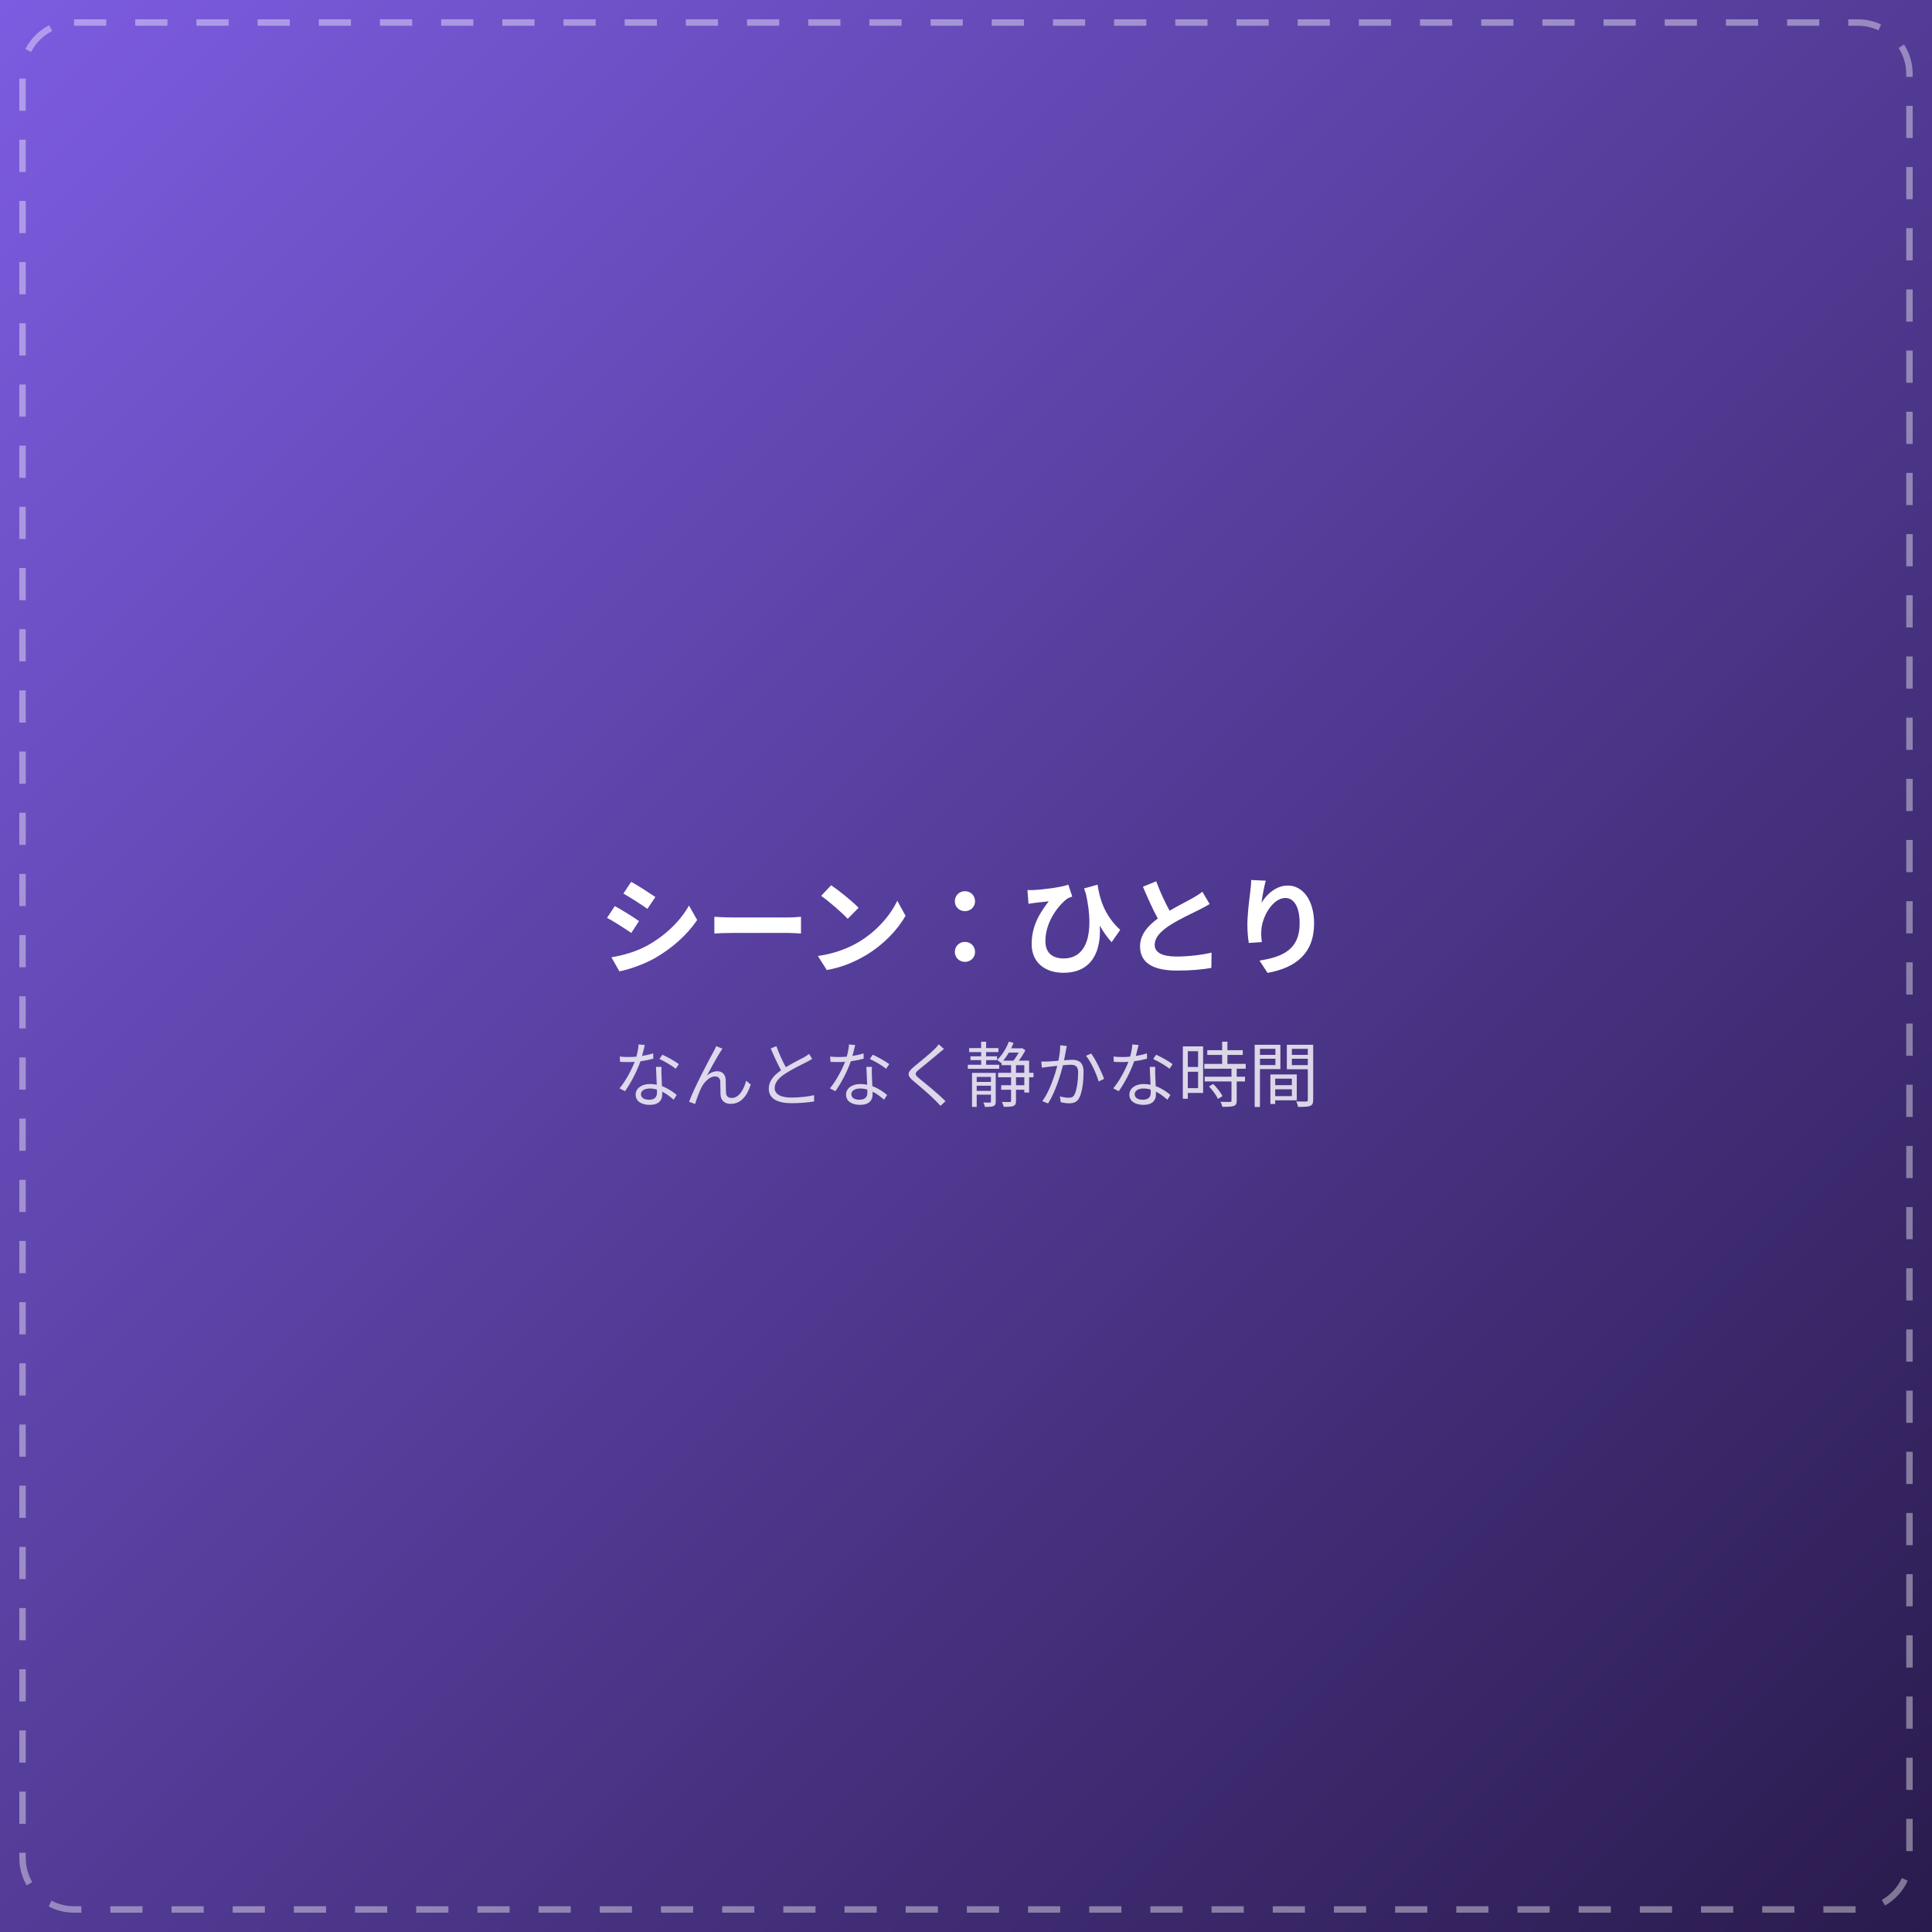
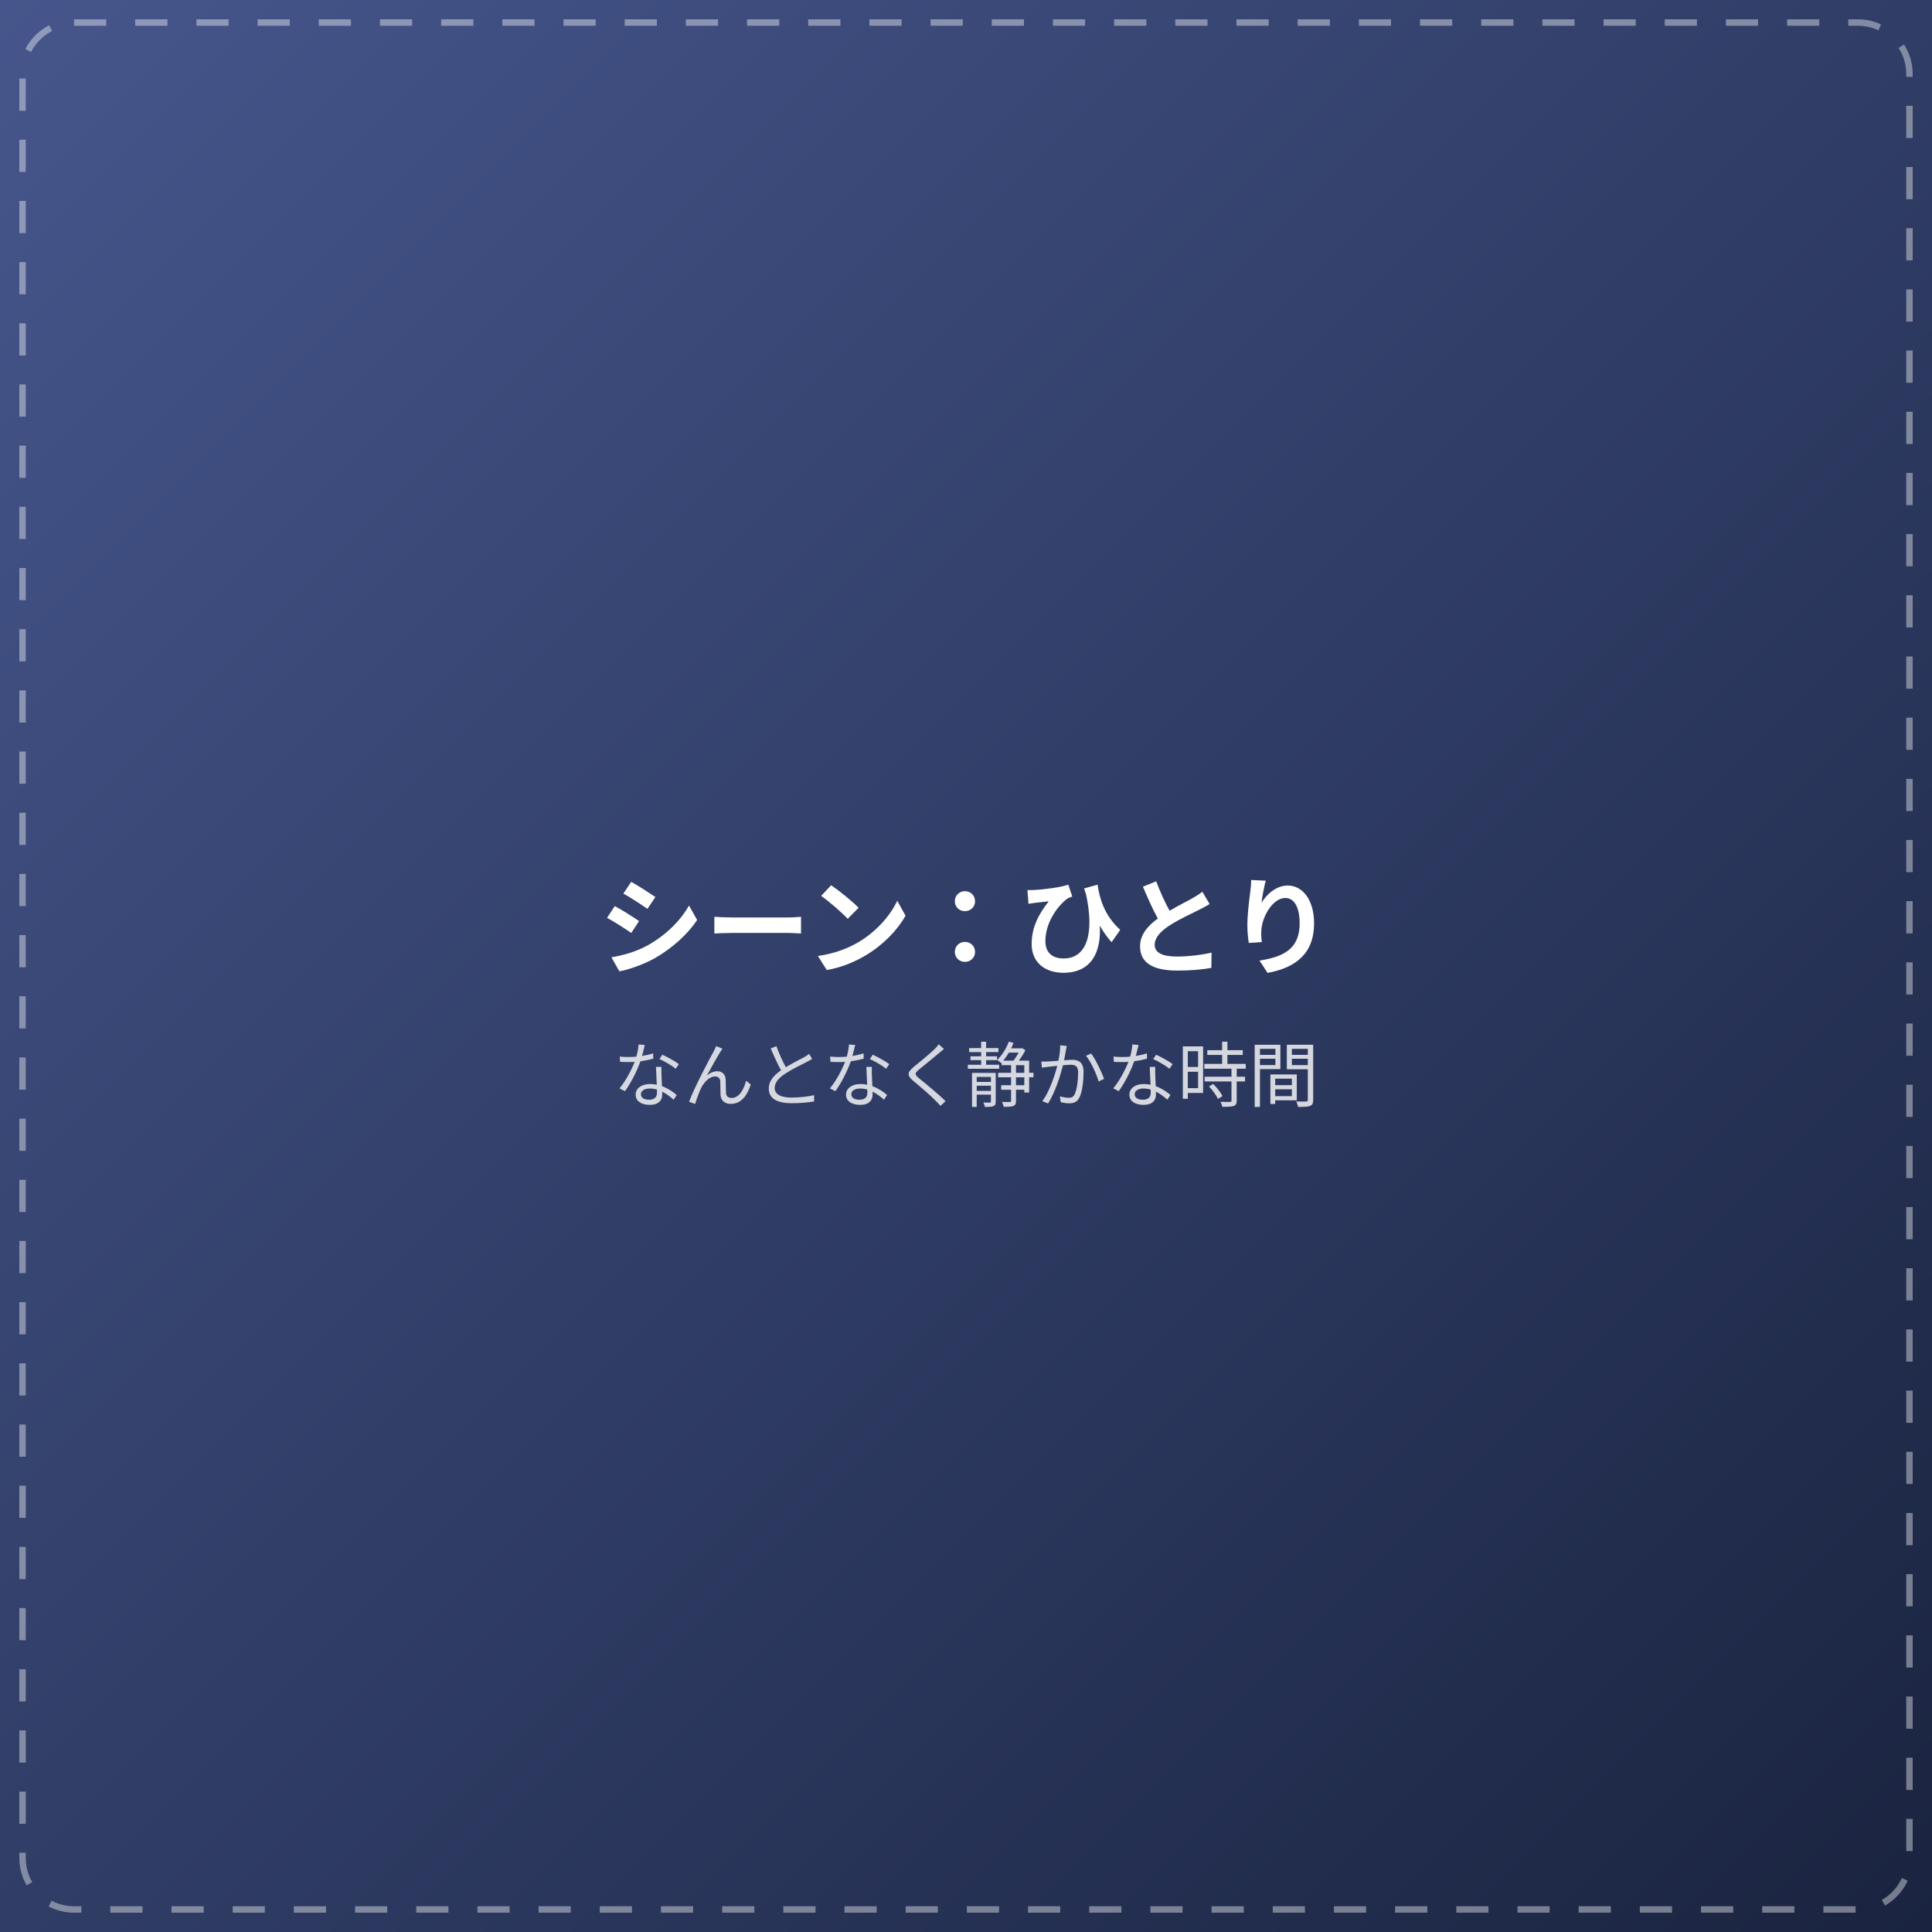
<svg xmlns="http://www.w3.org/2000/svg" viewBox="0 0 600 600" width="600" height="600" role="img" aria-label="シーン：ひとり">
  <defs>
    <linearGradient id="g" x1="0" y1="0" x2="600" y2="600" gradientUnits="userSpaceOnUse">
-       <stop offset="0" stop-color="#7C5CE0" />
-       <stop offset="1" stop-color="#2A1B4D" />
+       <stop offset="0" stop-color="#46568C" />
+       <stop offset="1" stop-color="#1A2440" />
    </linearGradient>
  </defs>
  <rect width="600" height="600" fill="url(#g)" />
  <rect x="7" y="7" width="586" height="586" rx="16" fill="none" stroke="#ffffff" stroke-opacity="0.4" stroke-width="2" stroke-dasharray="10 9" />
  <g font-family="Hiragino Sans, Noto Sans JP, Helvetica, Arial, sans-serif" text-anchor="middle" fill="#ffffff">
    <text x="300" y="300" font-size="33" font-weight="700">シーン：ひとり</text>
    <text x="300" y="342" font-size="22" fill-opacity="0.8">なんとなく静かな時間</text>
  </g>
</svg>
